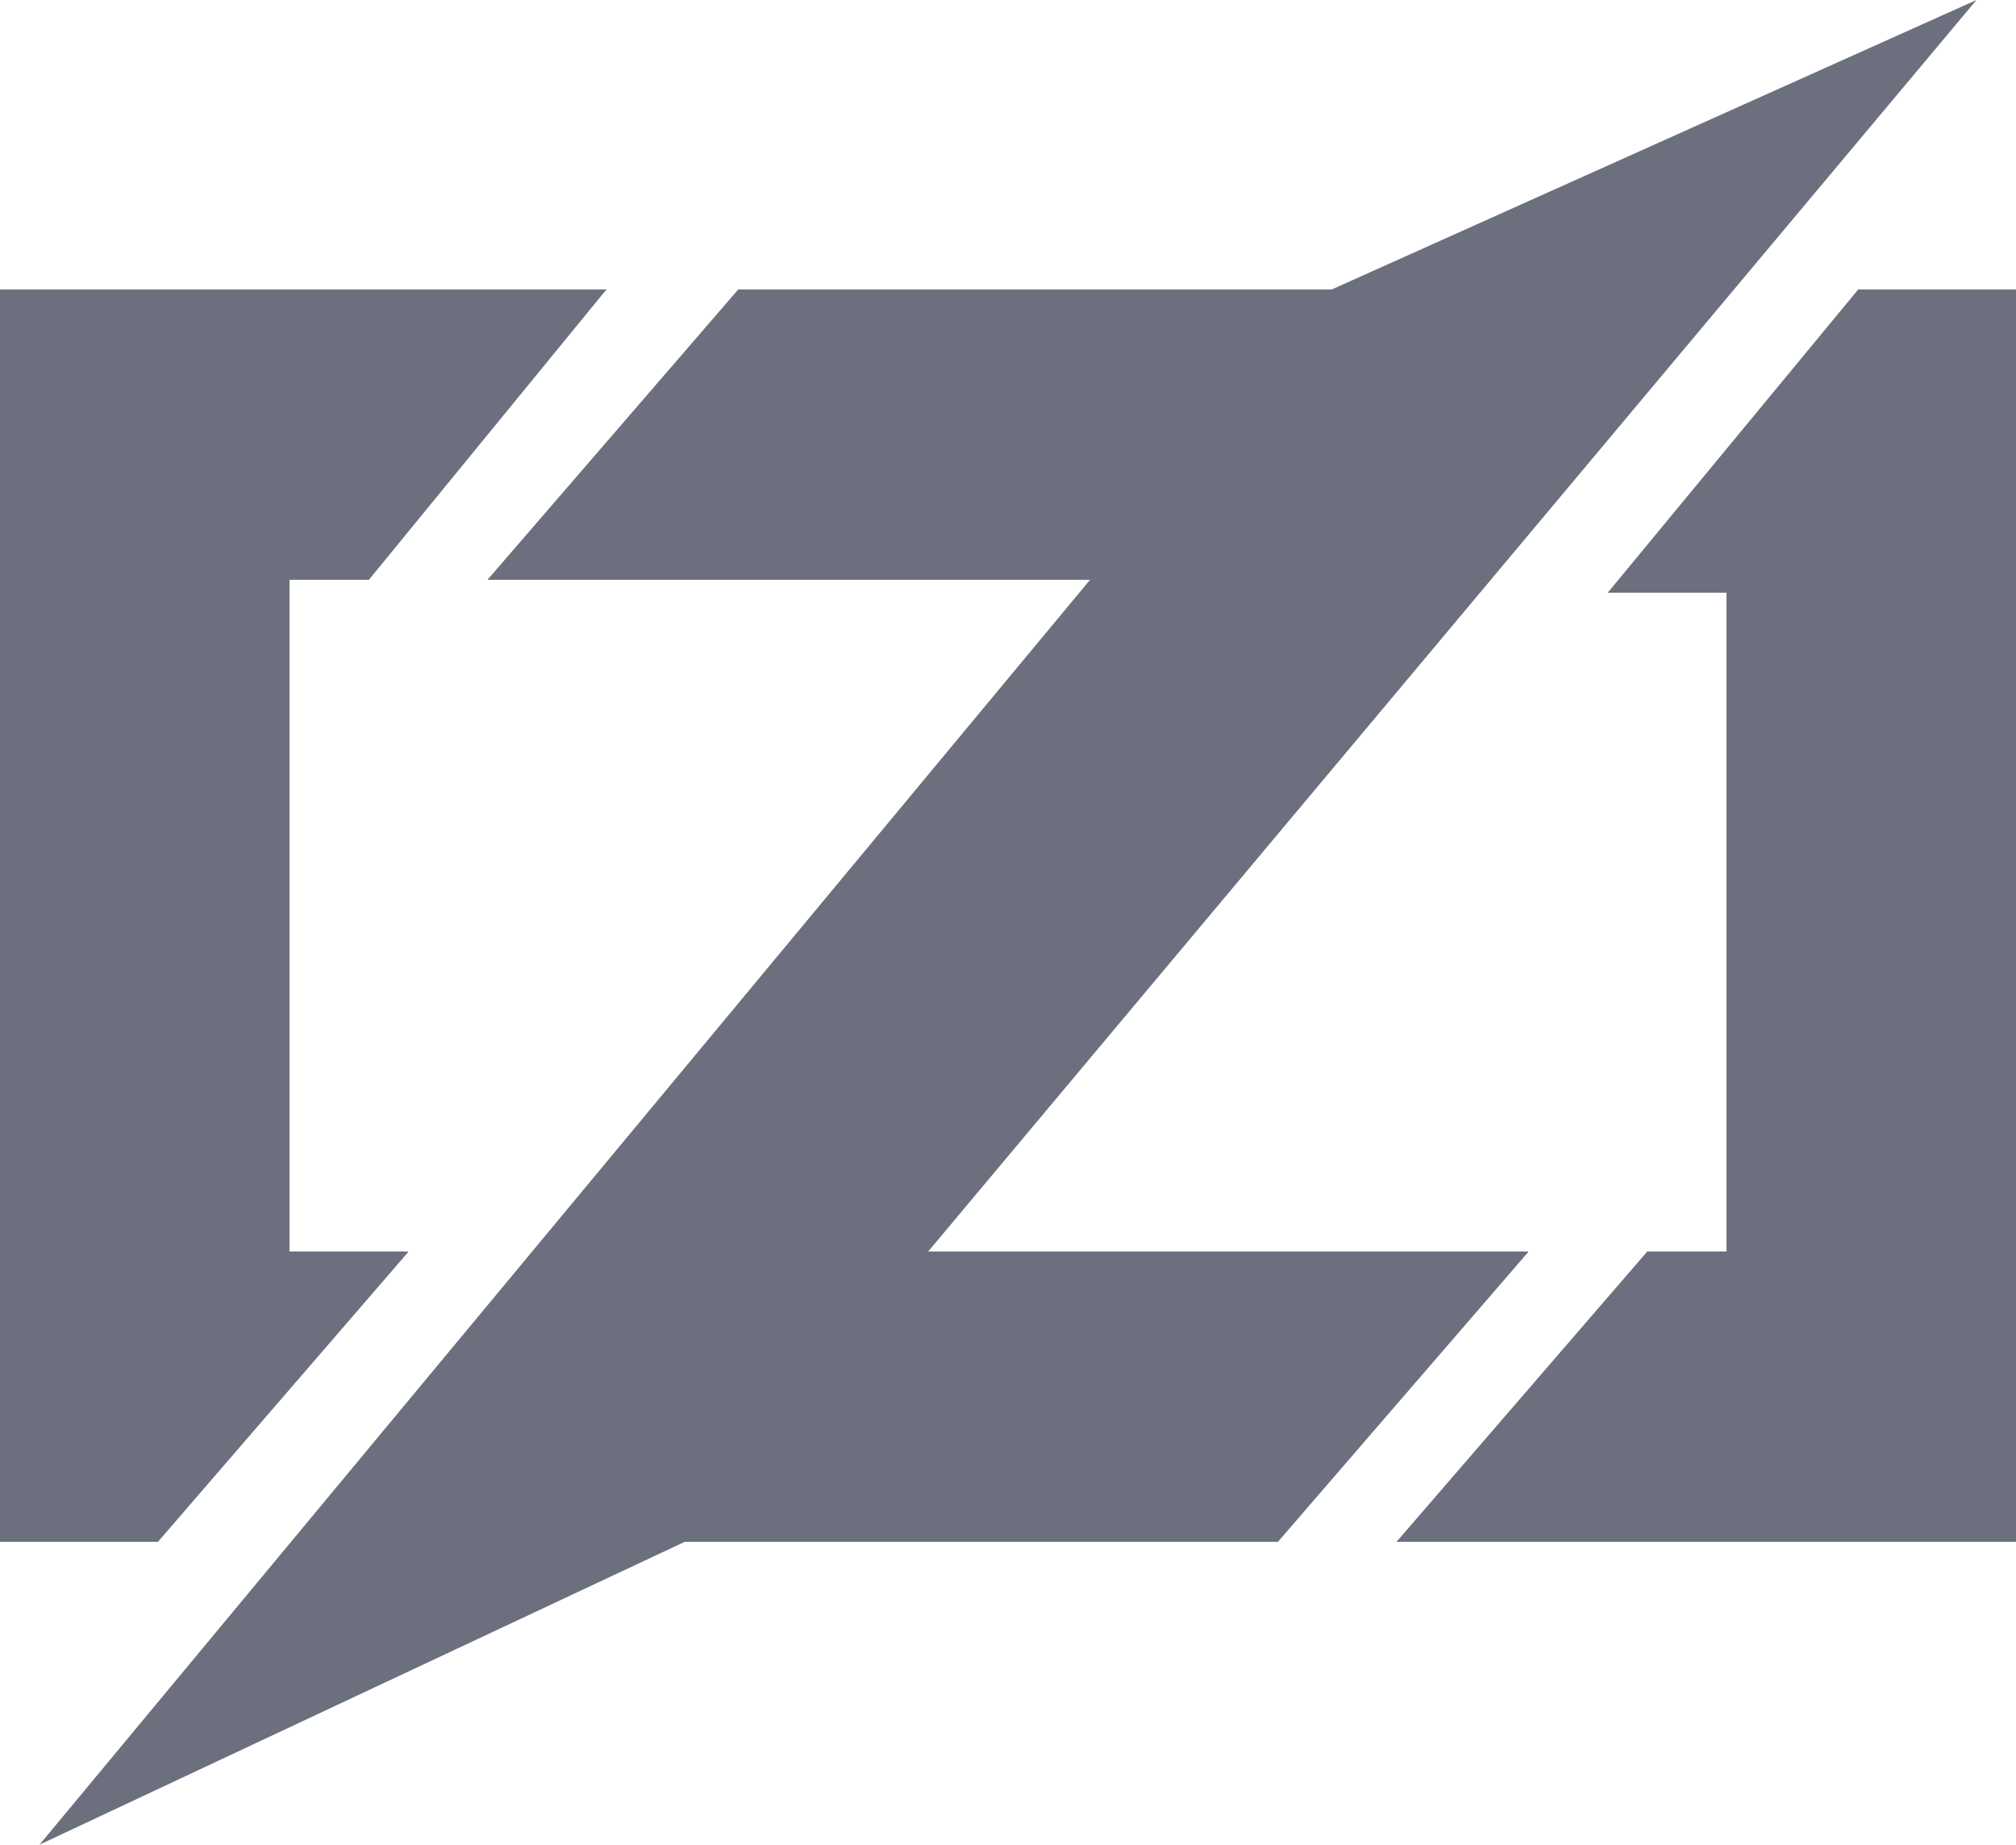
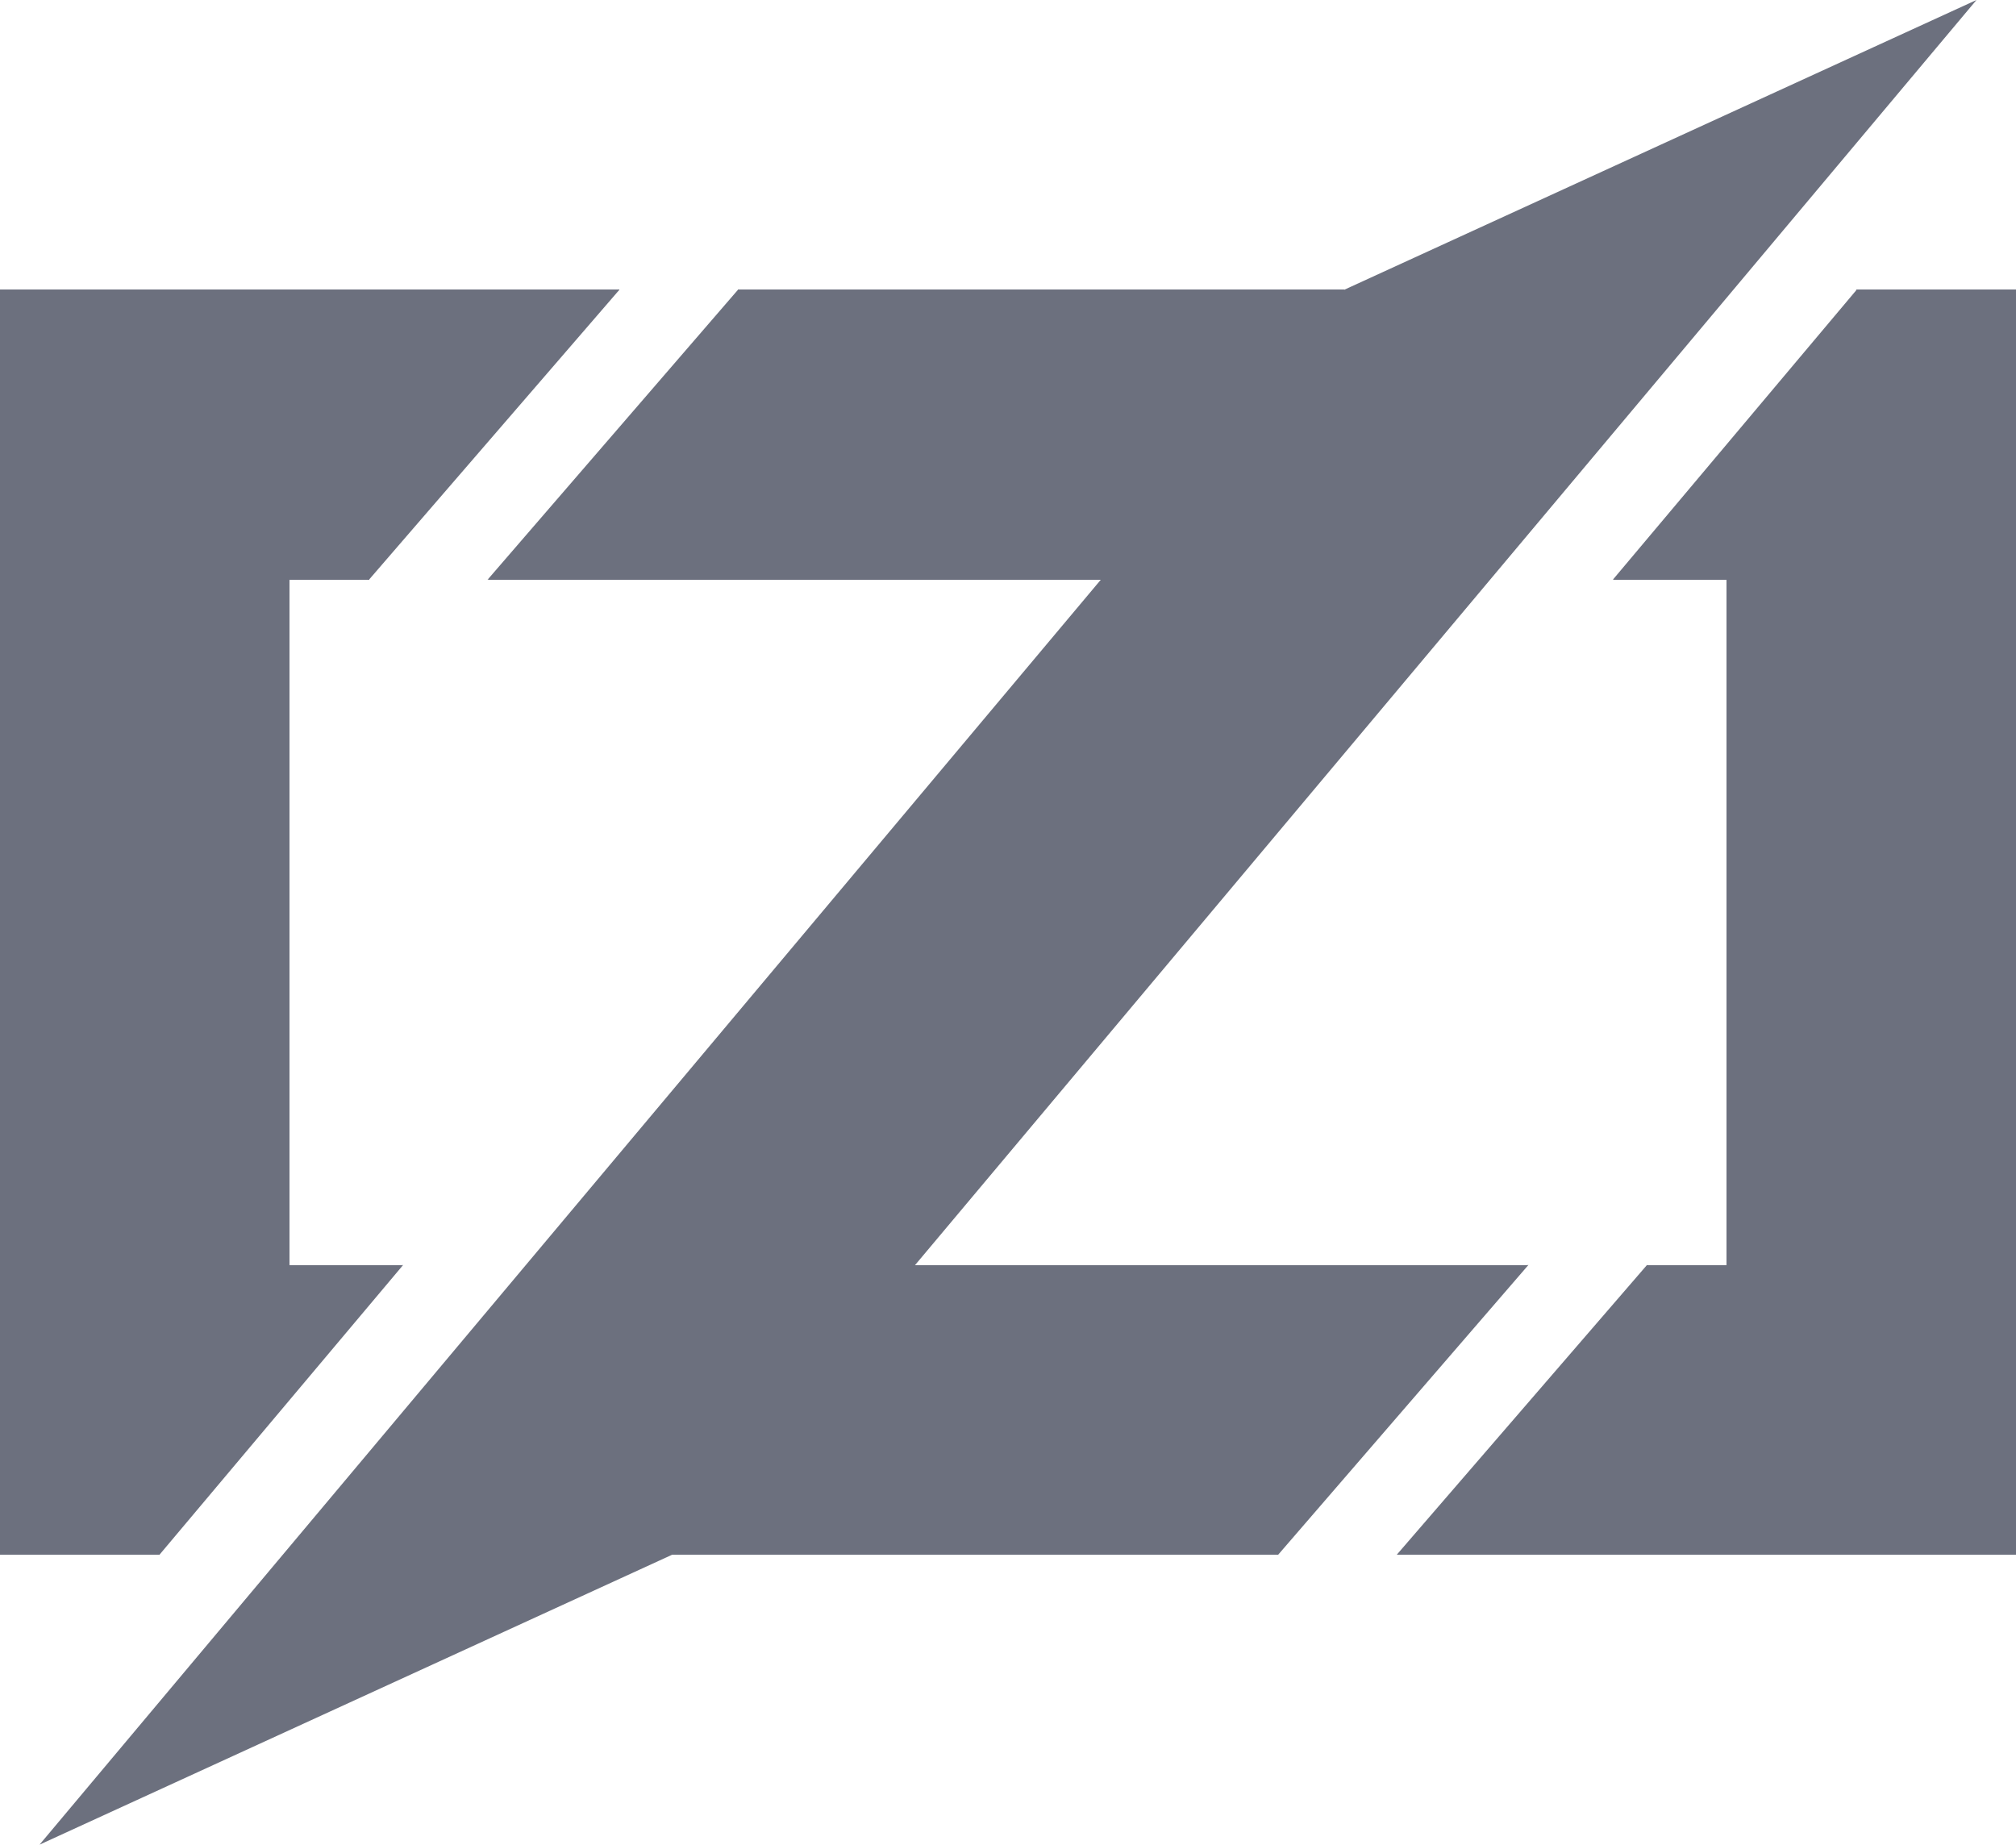
- <svg xmlns="http://www.w3.org/2000/svg" viewBox="0 0 153 140">
-   <g fill="#6C707E">
-     <g>
-       <polygon points="46,22 28,44 19,30" />
-       <polygon points="46,22 33,33 28,44 22,44 22,95 31,95 20,100 12,117 0,117 0,22" shape-rendering="crispEdges" />
-       <polygon points="31,95 12,117 4,106" />
-     </g>
-     <g>
-       <polygon points="56,22 62,36 37,44" />
-       <polygon points="56,22 111,22 111,44 37,44 56,32" shape-rendering="crispEdges" />
-       <polygon points="116,95 97,117 90,104" />
-       <polygon points="116,95 100,104 97,117 42,117 42,95" shape-rendering="crispEdges" />
-       <polygon points="150,0 52,117 3,140 101,22" />
-     </g>
-     <g>
-       <polygon points="141,22 140,40 122,45" />
-       <polygon points="153,22 153,117 106,117 120,105 125,95 131,95 131,45 122,45 132,36 141,22" shape-rendering="crispEdges" />
-       <polygon points="125,95 130,110 106,117" />
-     </g>
+ <svg xmlns="http://www.w3.org/2000/svg" viewBox="0 0 153 140" fill="#6C707E">
+   <g>
+     <polygon points="3,140 102,22 150,0 51,118" />
+     <polygon points="56,22 102,22 102,44 37,44 56,35" shape-rendering="crispEdges" />
+     <polygon points="56,22 65,39 37,44" />
+     <polygon points="97,118 51,118 51,96 116,96 97,105" shape-rendering="crispEdges" />
+     <polygon points="97,118 88,101 116,96" />
  </g>
+   <g>
+     <polygon points="0,22 47,22 28,31 28,44 22,44 22,96 30.6,96 12.1,105 12.1,118 0,118" shape-rendering="crispEdges" />
+     <polygon points="47,22 28,44 12.1,31" />
+     <polygon points="30.6,96 12.1,118 0,105" />
+   </g>
+   <g>
+     <polygon points="153,118 106,118 125,109 125,96 131,96 131,44 122.4,44 140.9,35 140.9,22 153,22" shape-rendering="crispEdges" />
+     <polygon points="106,118 125,96 140.9,109" />
+     <polygon points="122.4,44 140.9,22 153,35" />
+   </g>
+   <g>
+ </g>
</svg>
